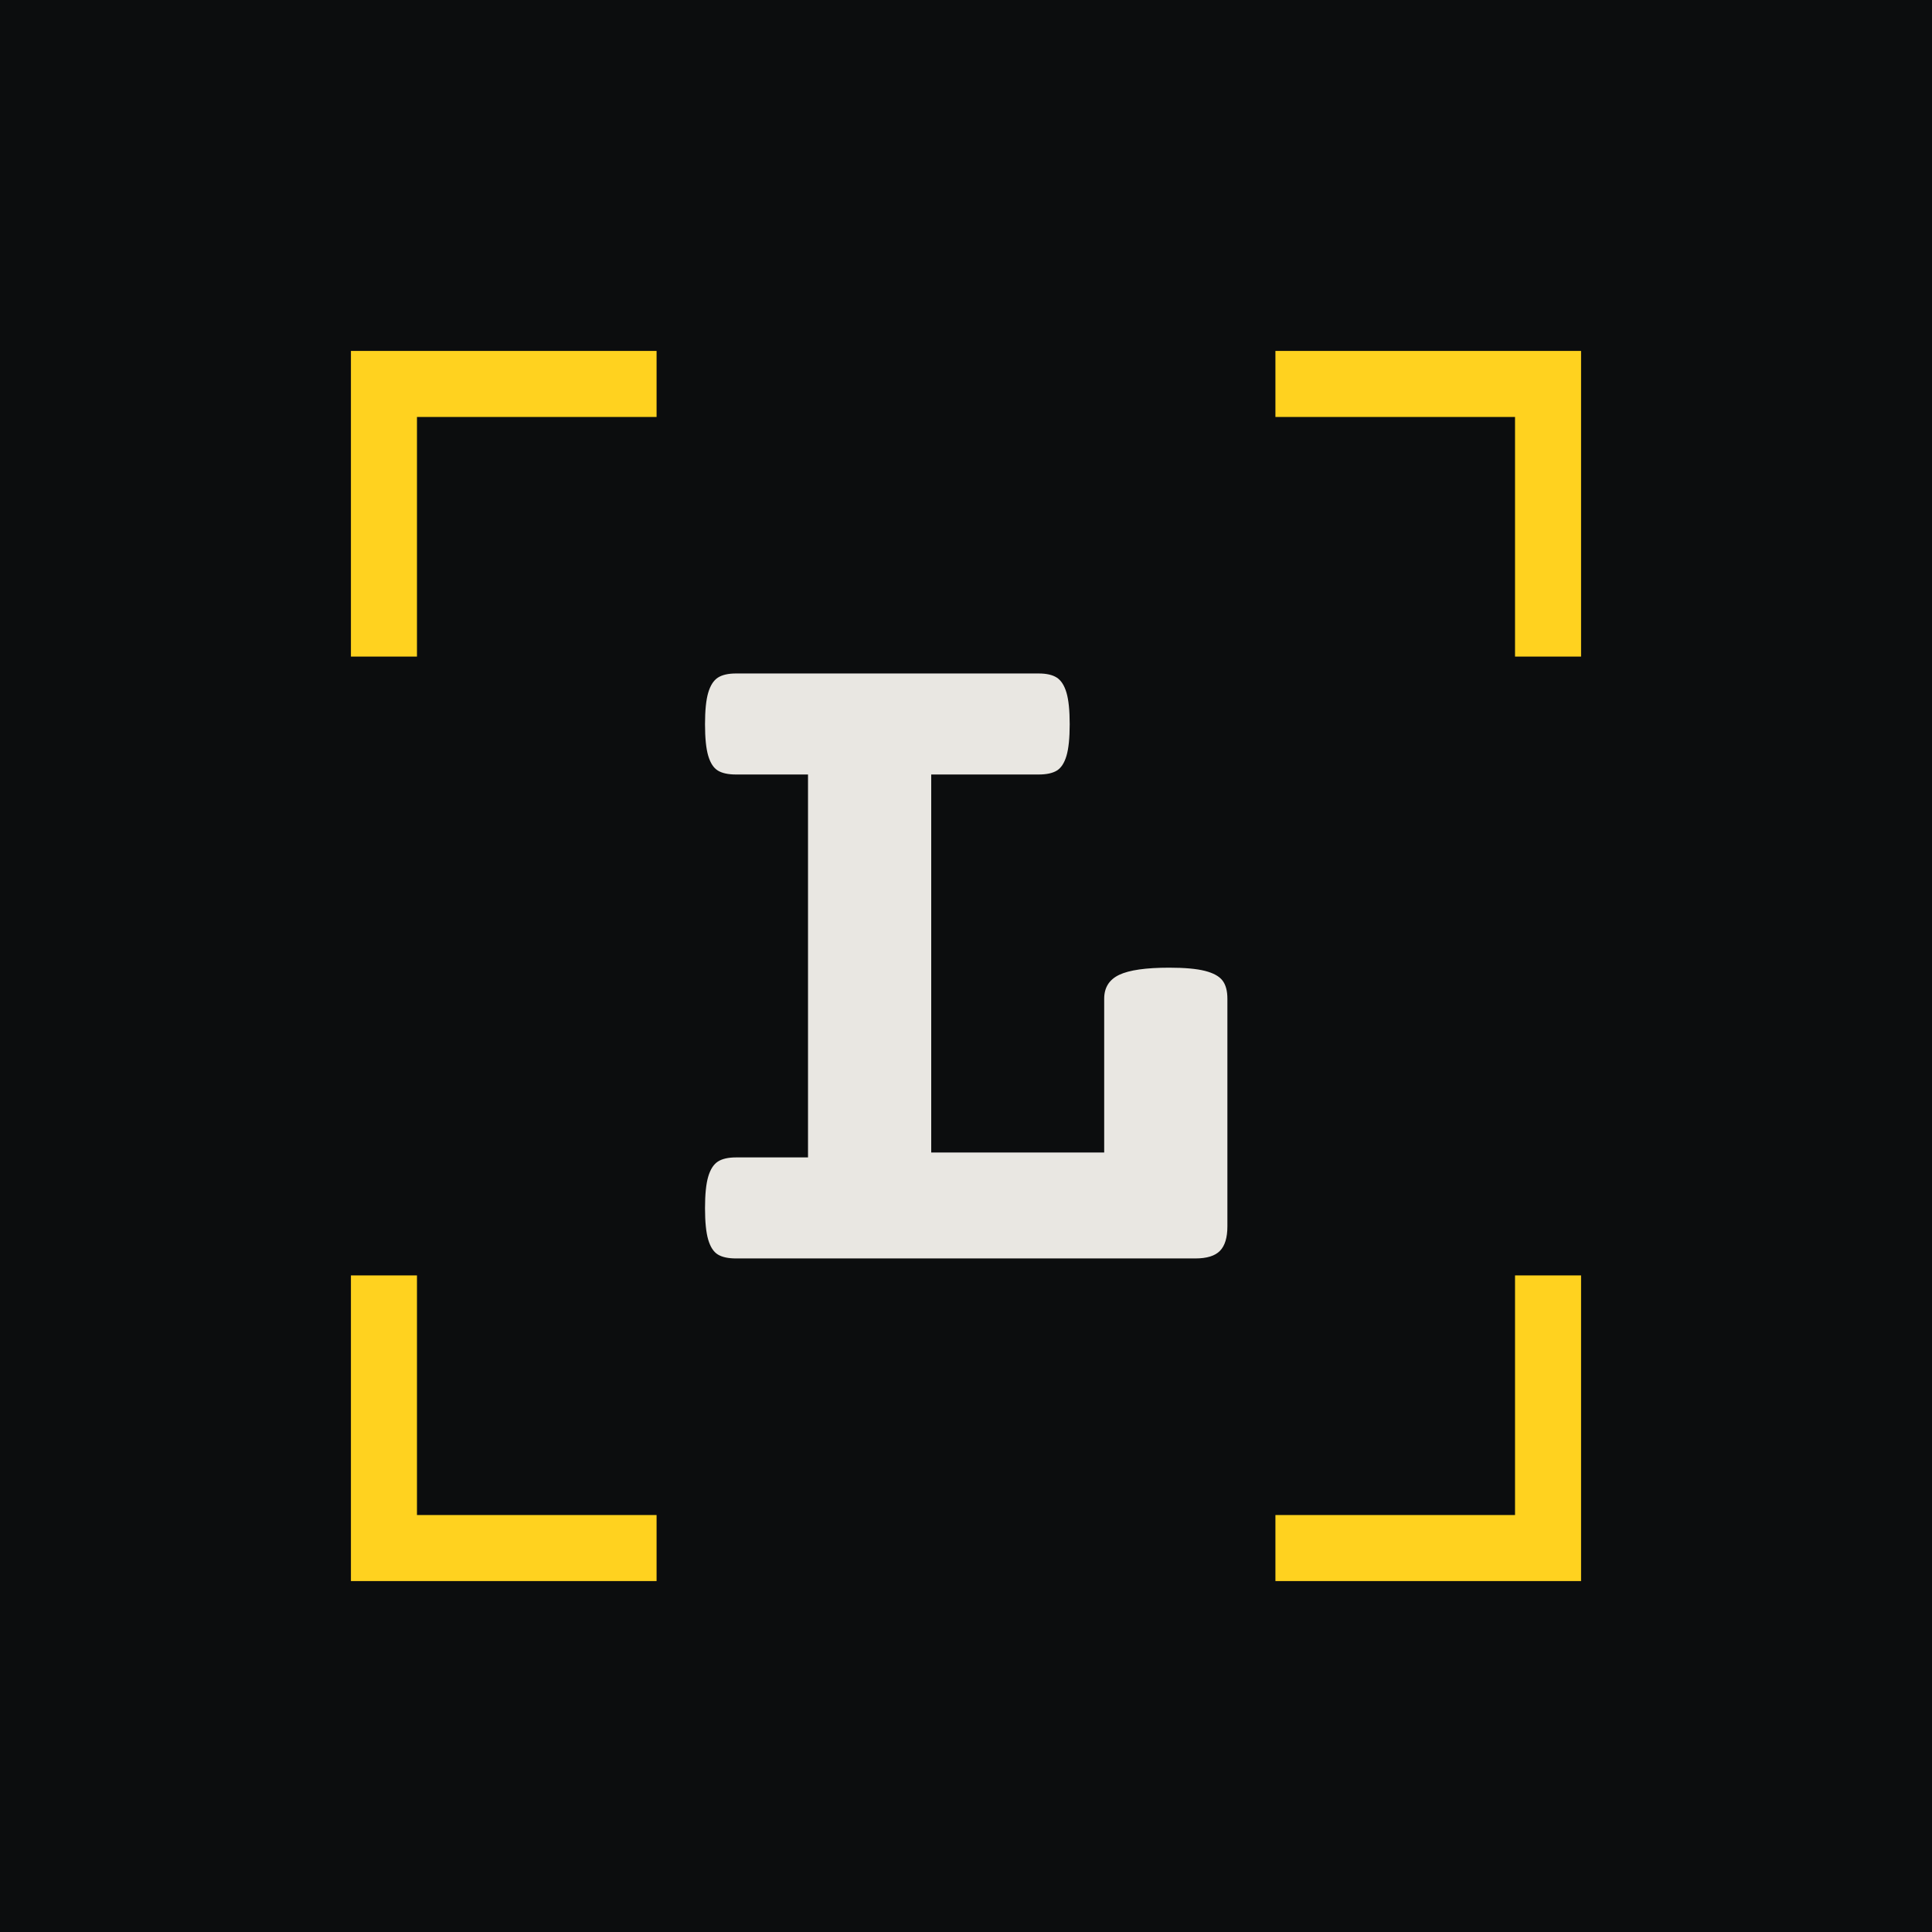
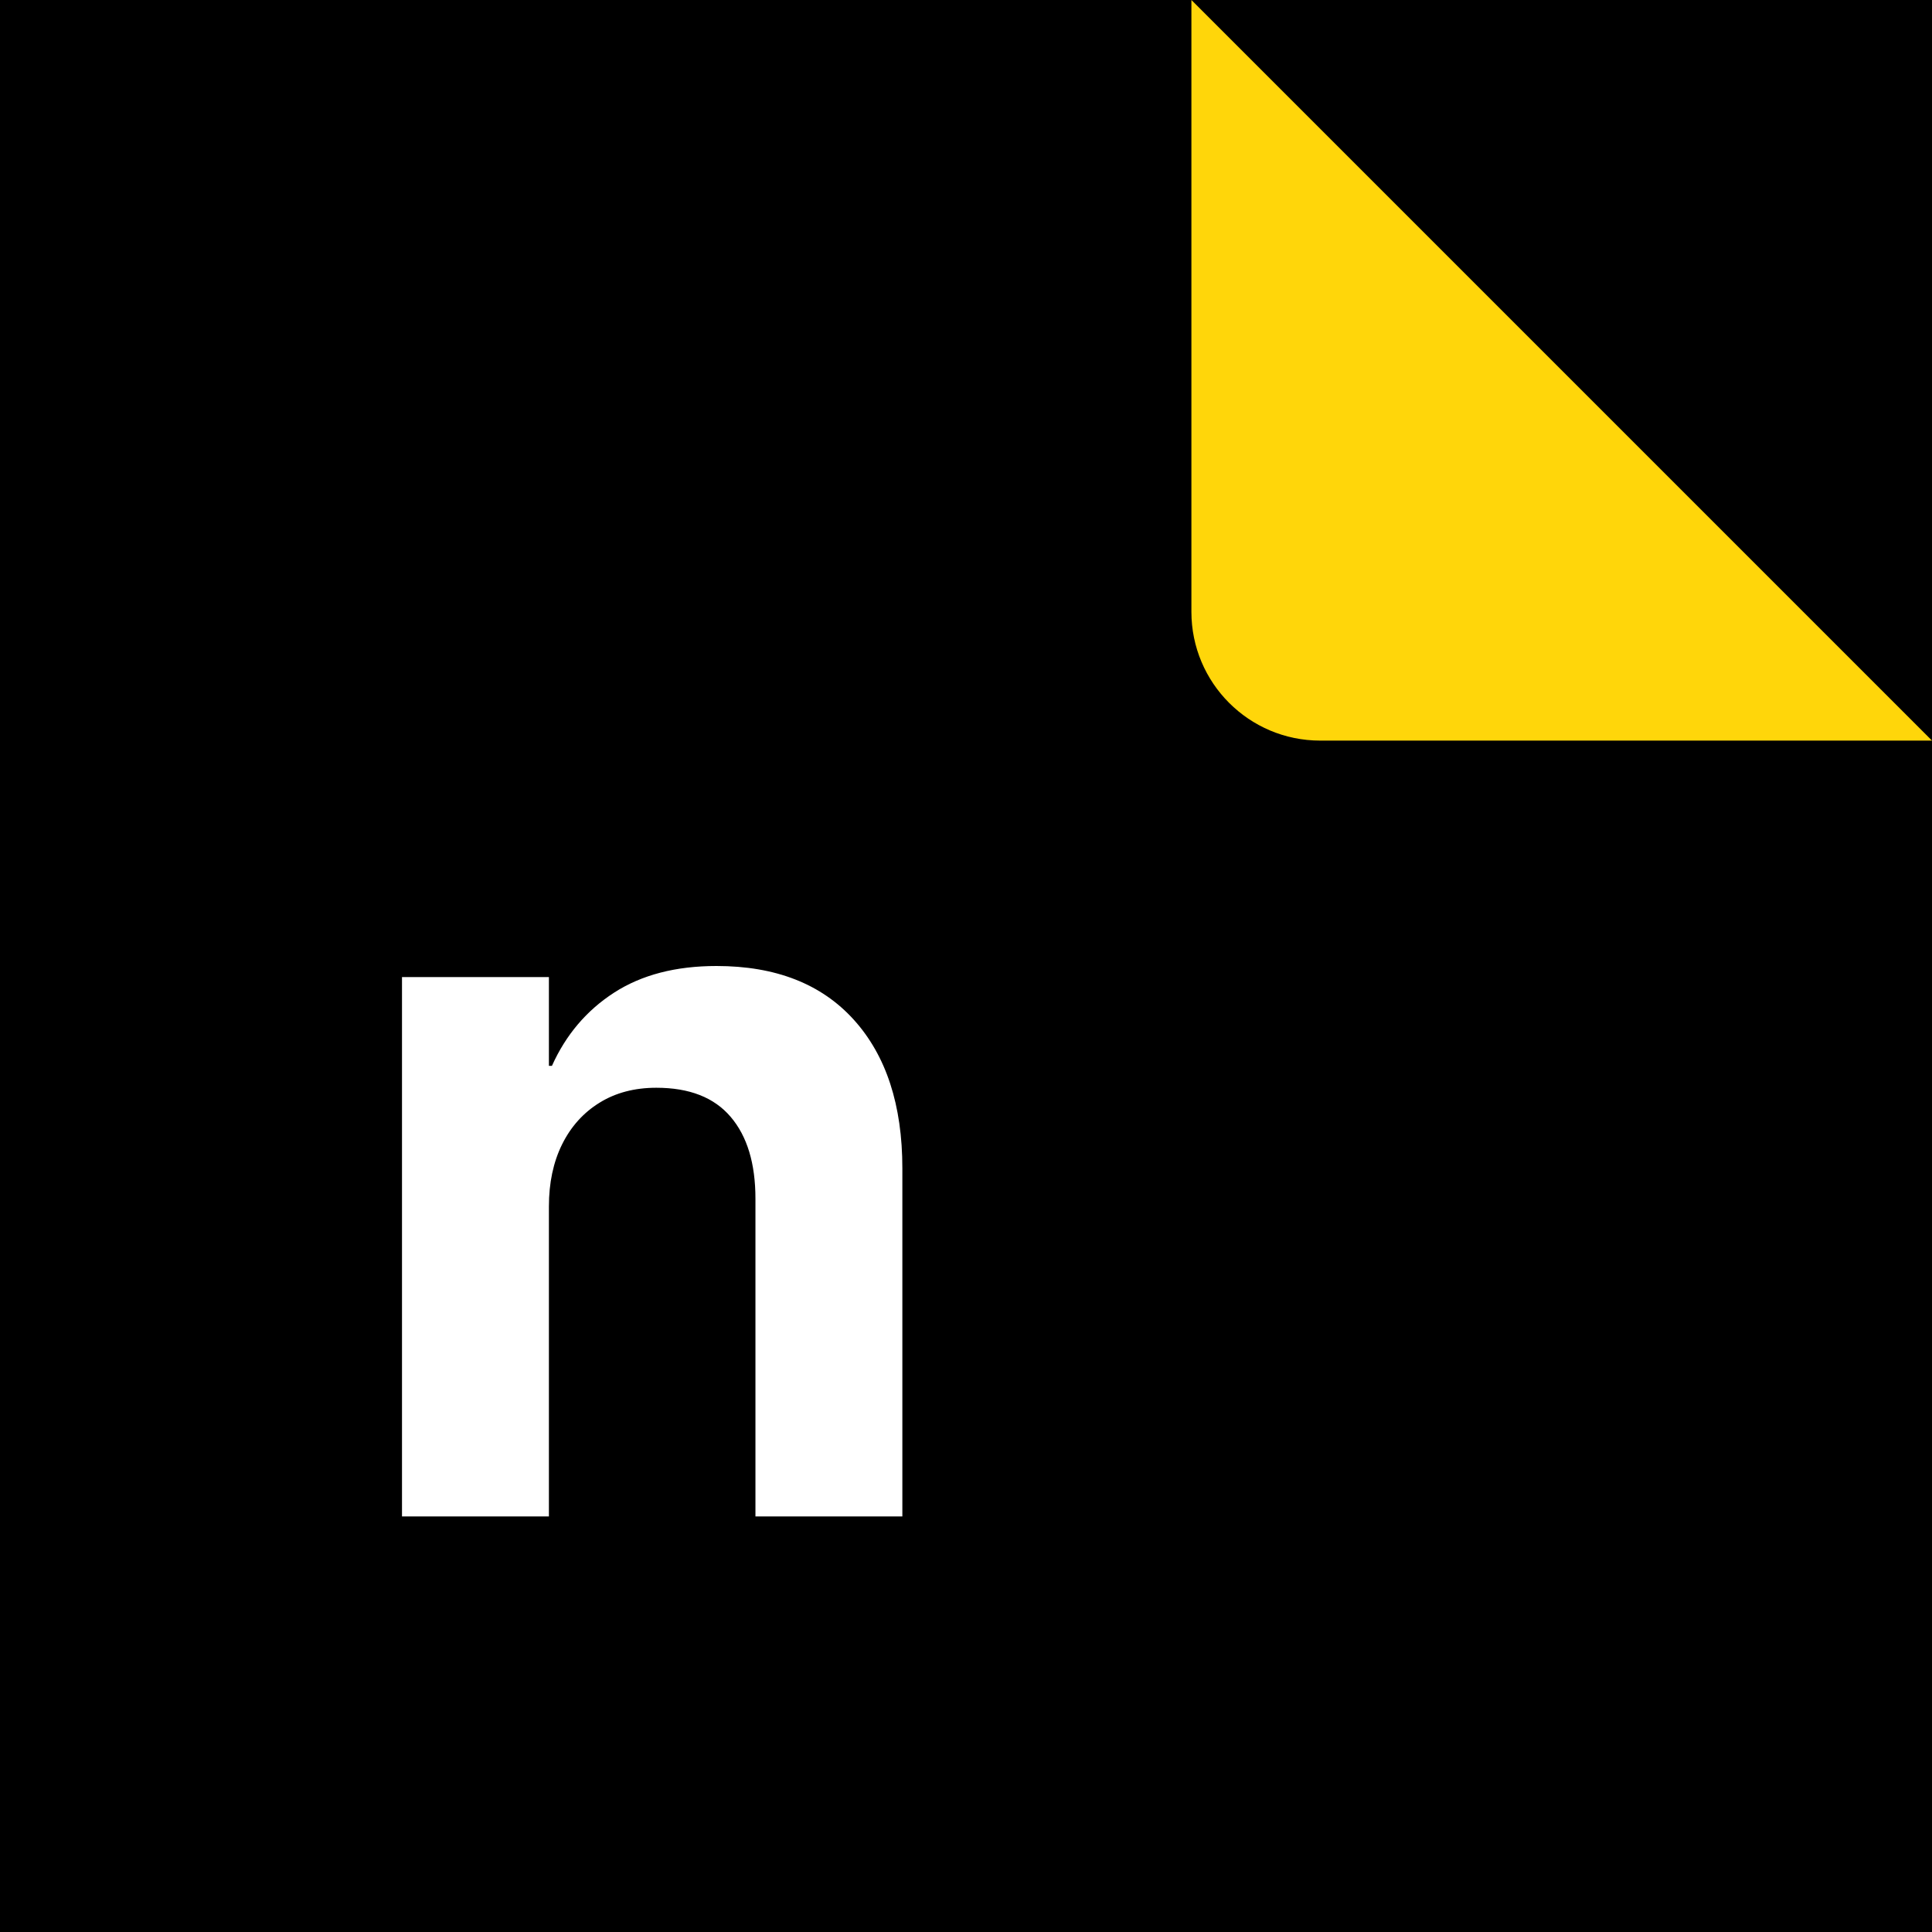
- <svg xmlns="http://www.w3.org/2000/svg" viewBox="0 0 512 512">
-   <rect width="512" height="512" fill="#0C0D0E" />
-   <path fill="none" stroke="#FFD21F" stroke-width="17.5" d="M101.75 174V101.75H174M338 101.75H410.25V174M410.25 338V410.25H338M174 410.25H101.75V338" />
-   <path fill="#E9E7E2" transform="translate(179 333.5) scale(0.1306 -0.1306)" d="M800 1084Q800 1042 793.5 1020.0Q787 998 774.0 990.0Q761 982 737 982H519V215H870V527Q870 561 900.5 575.5Q931 590 1002 590Q1049 590 1074.5 583.5Q1100 577 1110.0 564.0Q1120 551 1120 527V65Q1120 31 1105.0 15.5Q1090 0 1055 0H123Q99 0 86.0 8.0Q73 16 66.5 38.0Q60 60 60 102Q60 144 66.5 166.0Q73 188 86.0 196.5Q99 205 123 205H269V982H123Q99 982 86.0 990.0Q73 998 66.5 1020.0Q60 1042 60 1084Q60 1126 66.5 1148.0Q73 1170 86.0 1178.5Q99 1187 123 1187H737Q761 1187 774.0 1178.5Q787 1170 793.5 1148.0Q800 1126 800 1084Z" />
+ <svg xmlns="http://www.w3.org/2000/svg" viewBox="0 0 120 120">
+   <rect width="120" height="120" fill="#000000" />
+   <path fill="#FFD60A" d="M74 0L120 46H82A8 8 0 0 1 74 38Z" />
+   <path fill="#FFFFFF" transform="translate(22 94.1875) scale(0.03125 -0.03125)" d="M95 0V1072H387V895.5H393Q434.5 988 516.5 1041Q598.5 1094 720 1094Q896.5 1094 993 987.2Q1089.5 880.5 1089.5 692V0H797.5V631.5Q797.5 736.5 748.2 794.2Q699 852 600.5 852Q535.5 852 487.5 822.2Q439.5 792.5 413.2 739.5Q387 686.5 387 616V0Z" />
</svg>
